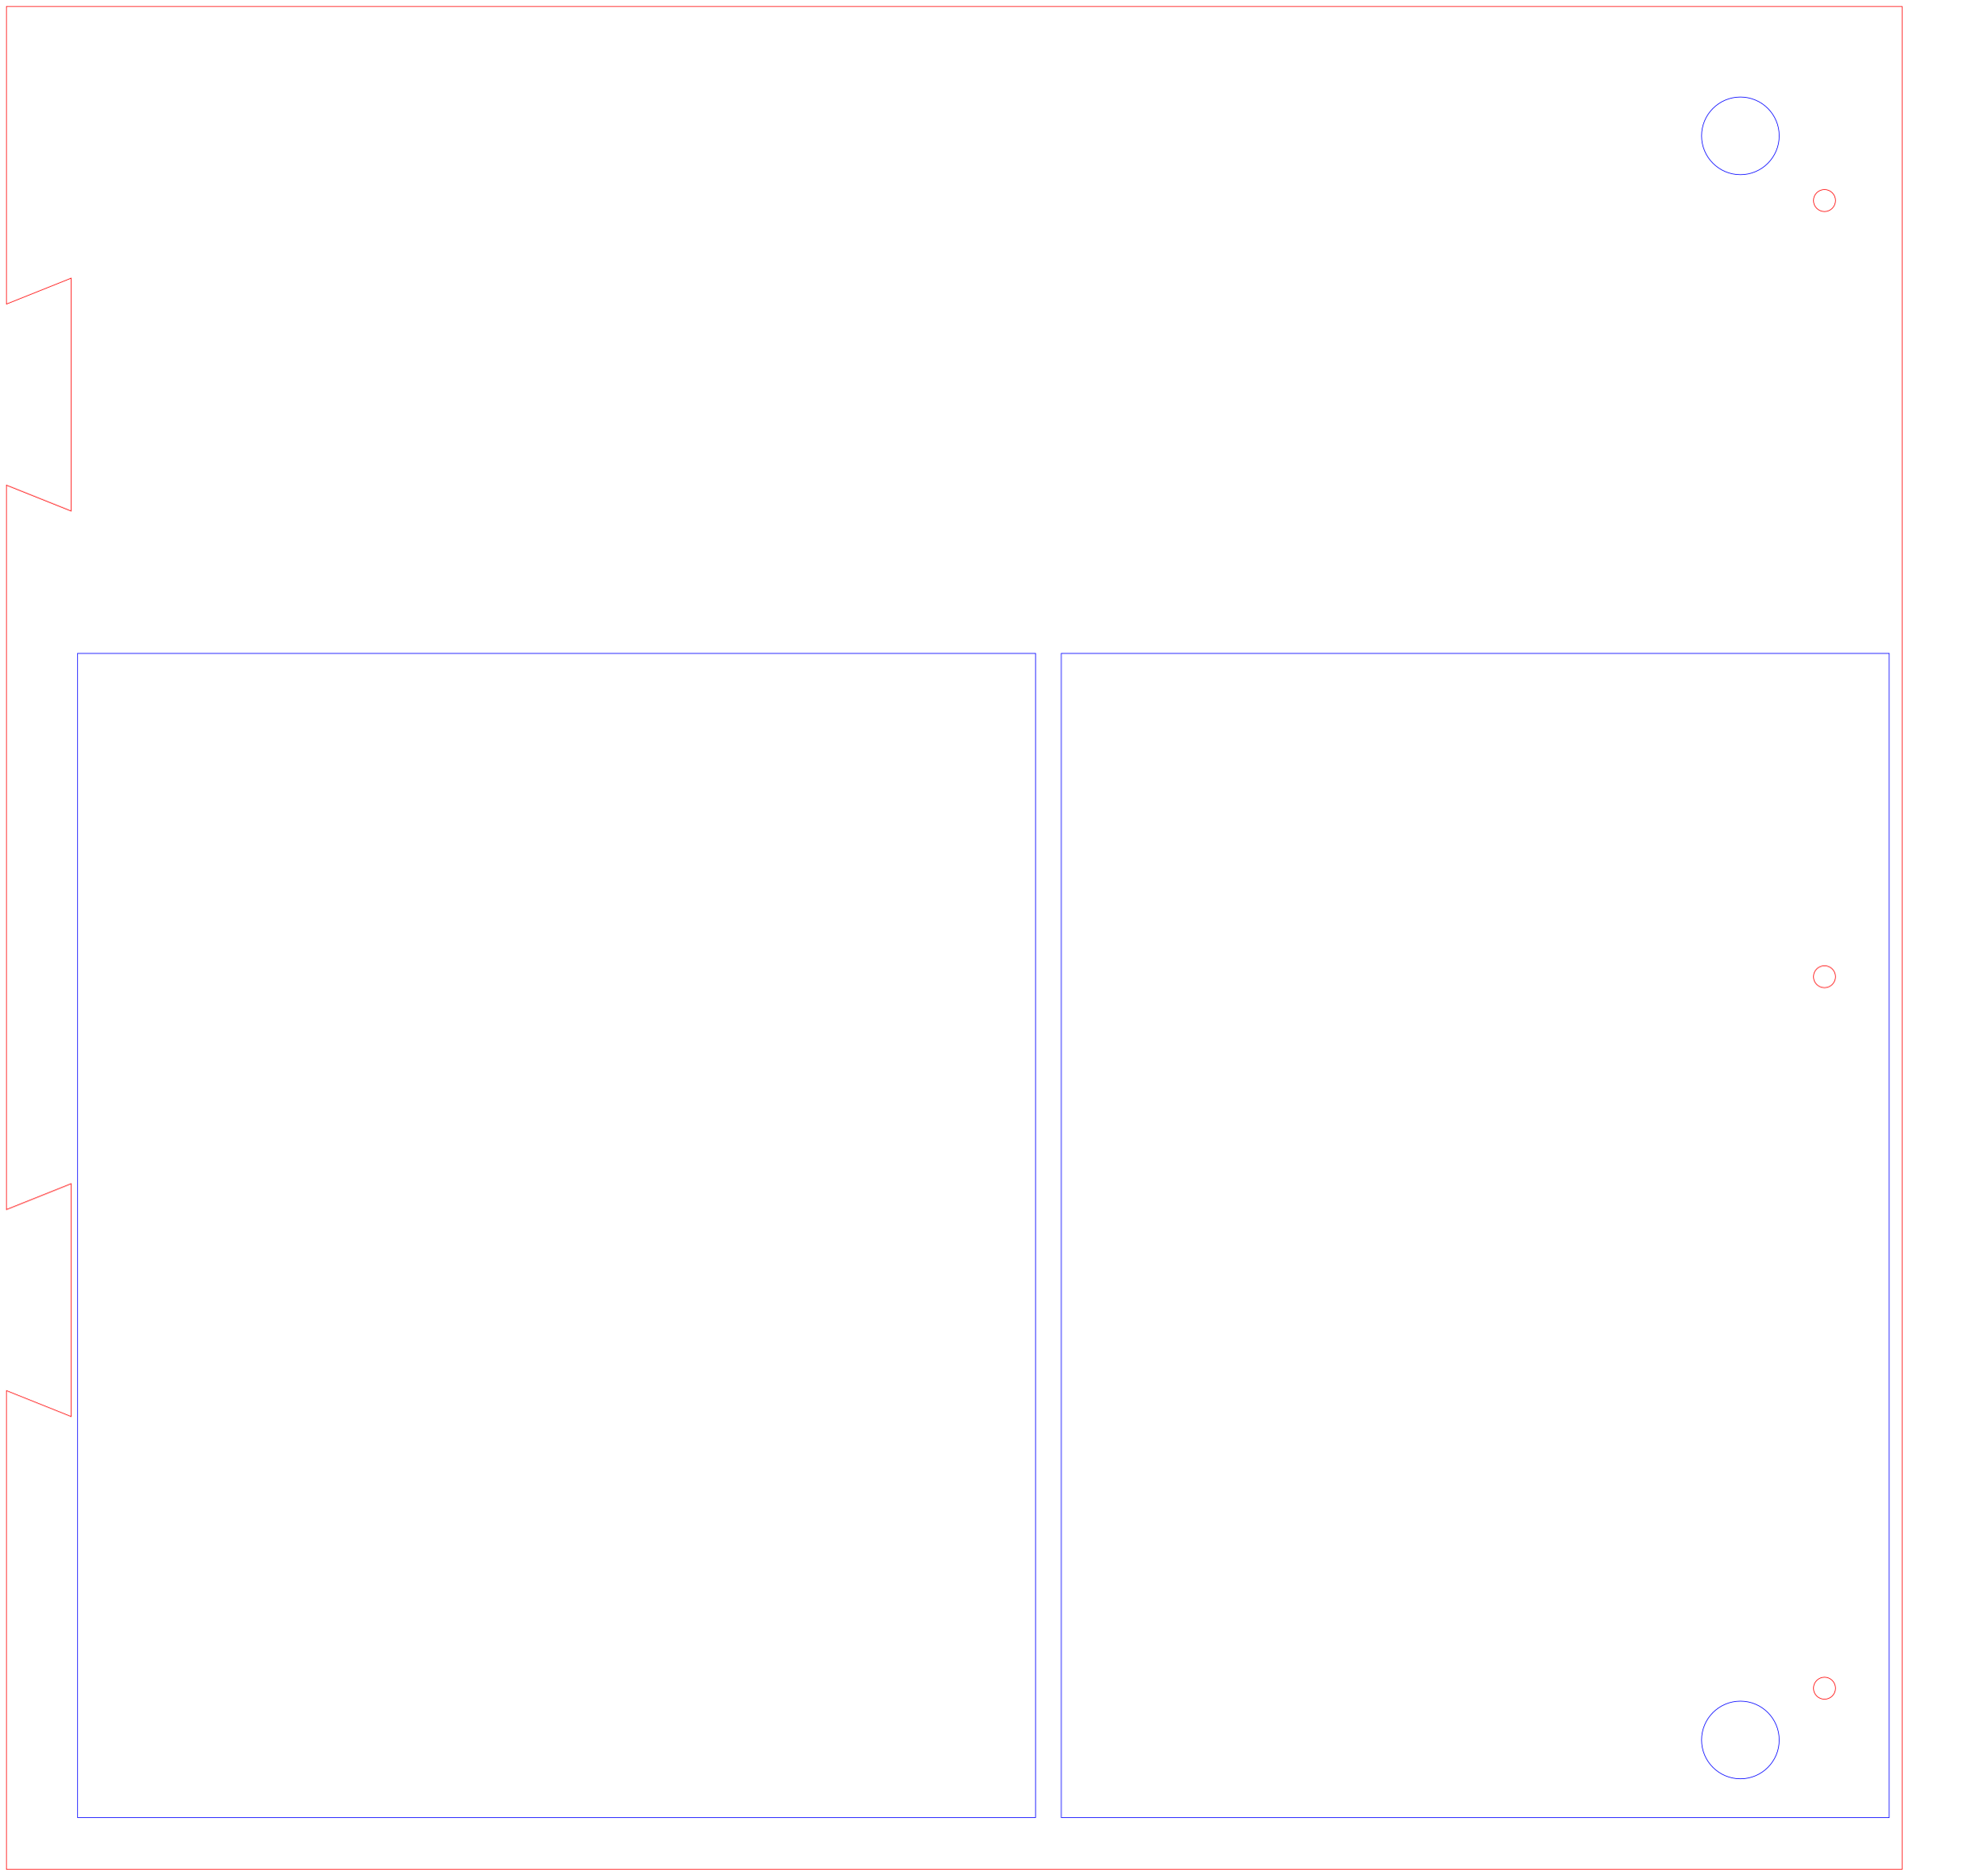
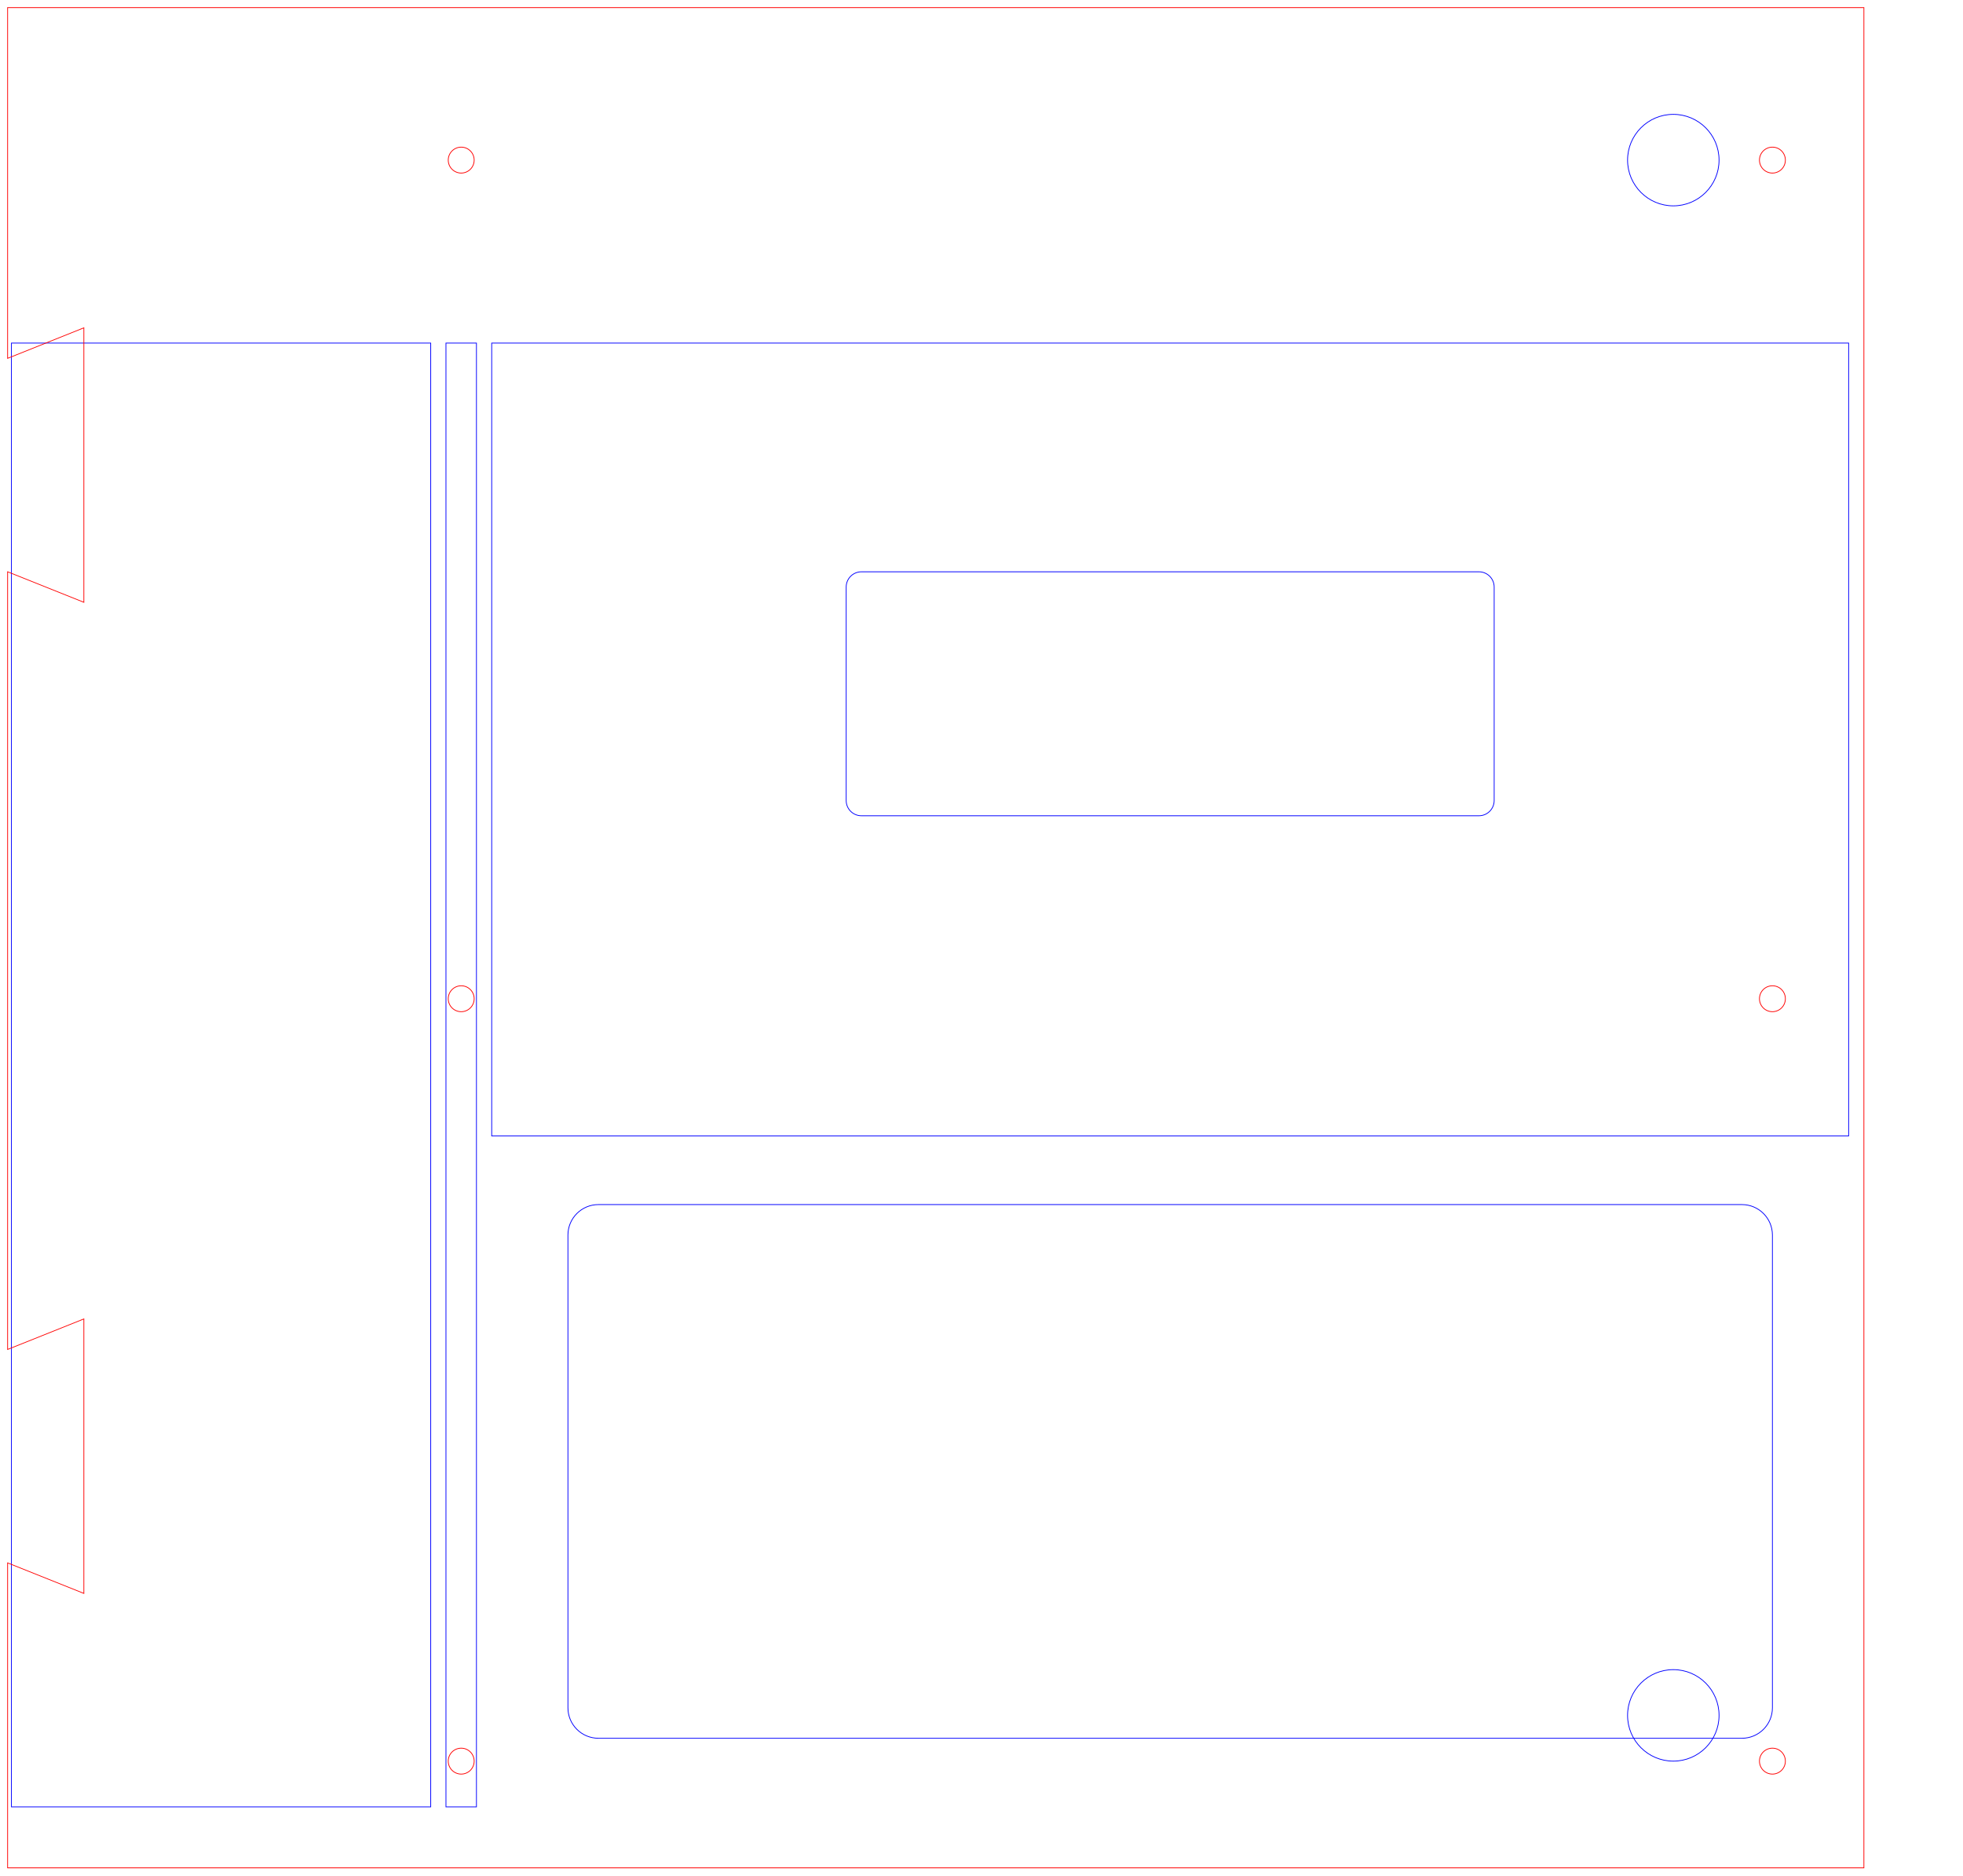
- <svg xmlns="http://www.w3.org/2000/svg" width="307.10mm" height="290.00mm" viewBox="0 0 307.100 290.000">
+ <svg xmlns="http://www.w3.org/2000/svg" width="257.50mm" height="246.00mm" viewBox="0 0 257.500 246.000">
  <g id="incisione" fill="#000000" stroke="none">

</g>
  <g id="segno" fill="none" stroke="#0000FF" stroke-width="0.1">
-     <circle cx="269.100" cy="21.000" r="6.000" />
-     <circle cx="269.100" cy="269.000" r="6.000" />
-     <rect x="12.000" y="101.000" width="148.100" height="180.000" />
-     <rect x="164.100" y="101.000" width="128.000" height="180.000" />
+     <circle cx="219.500" cy="21.000" r="6.000" />
+     <circle cx="219.500" cy="225.000" r="6.000" />
+     <rect x="1.500" y="45.000" width="55.000" height="192.000" />
+     <rect x="58.500" y="45.000" width="4.000" height="192.000" />
+     <rect x="64.500" y="45.000" width="178.000" height="104.000" />
+     <rect x="74.500" y="158.000" width="158.000" height="70.000" rx="4.000" ry="4.000" />
+     <rect x="111.000" y="75.000" width="85.000" height="32.000" rx="2.000" ry="2.000" />
  </g>
  <g id="taglio" fill="none" stroke="#FF0000" stroke-width="0.1">
-     <path d="M294.100,1.000 L294.100,289.000 L1.000,289.000 L1.000,215.000 L11.000,219.000 L11.000,183.000 L1.000,187.000 L1.000,75.000 L11.000,79.000 L11.000,43.000 L1.000,47.000 L1.000,1.000 Z" />
-     <circle cx="282.100" cy="31.000" r="1.700" />
-     <circle cx="282.100" cy="151.000" r="1.700" />
-     <circle cx="282.100" cy="261.000" r="1.700" />
+     <path d="M244.500,1.000 L244.500,245.000 L1.000,245.000 L1.000,205.000 L11.000,209.000 L11.000,173.000 L1.000,177.000 L1.000,75.000 L11.000,79.000 L11.000,43.000 L1.000,47.000 L1.000,1.000 Z" />
+     <circle cx="60.500" cy="21.000" r="1.700" />
+     <circle cx="60.500" cy="131.000" r="1.700" />
+     <circle cx="60.500" cy="231.000" r="1.700" />
+     <circle cx="232.500" cy="21.000" r="1.700" />
+     <circle cx="232.500" cy="131.000" r="1.700" />
+     <circle cx="232.500" cy="231.000" r="1.700" />
  </g>
</svg>
